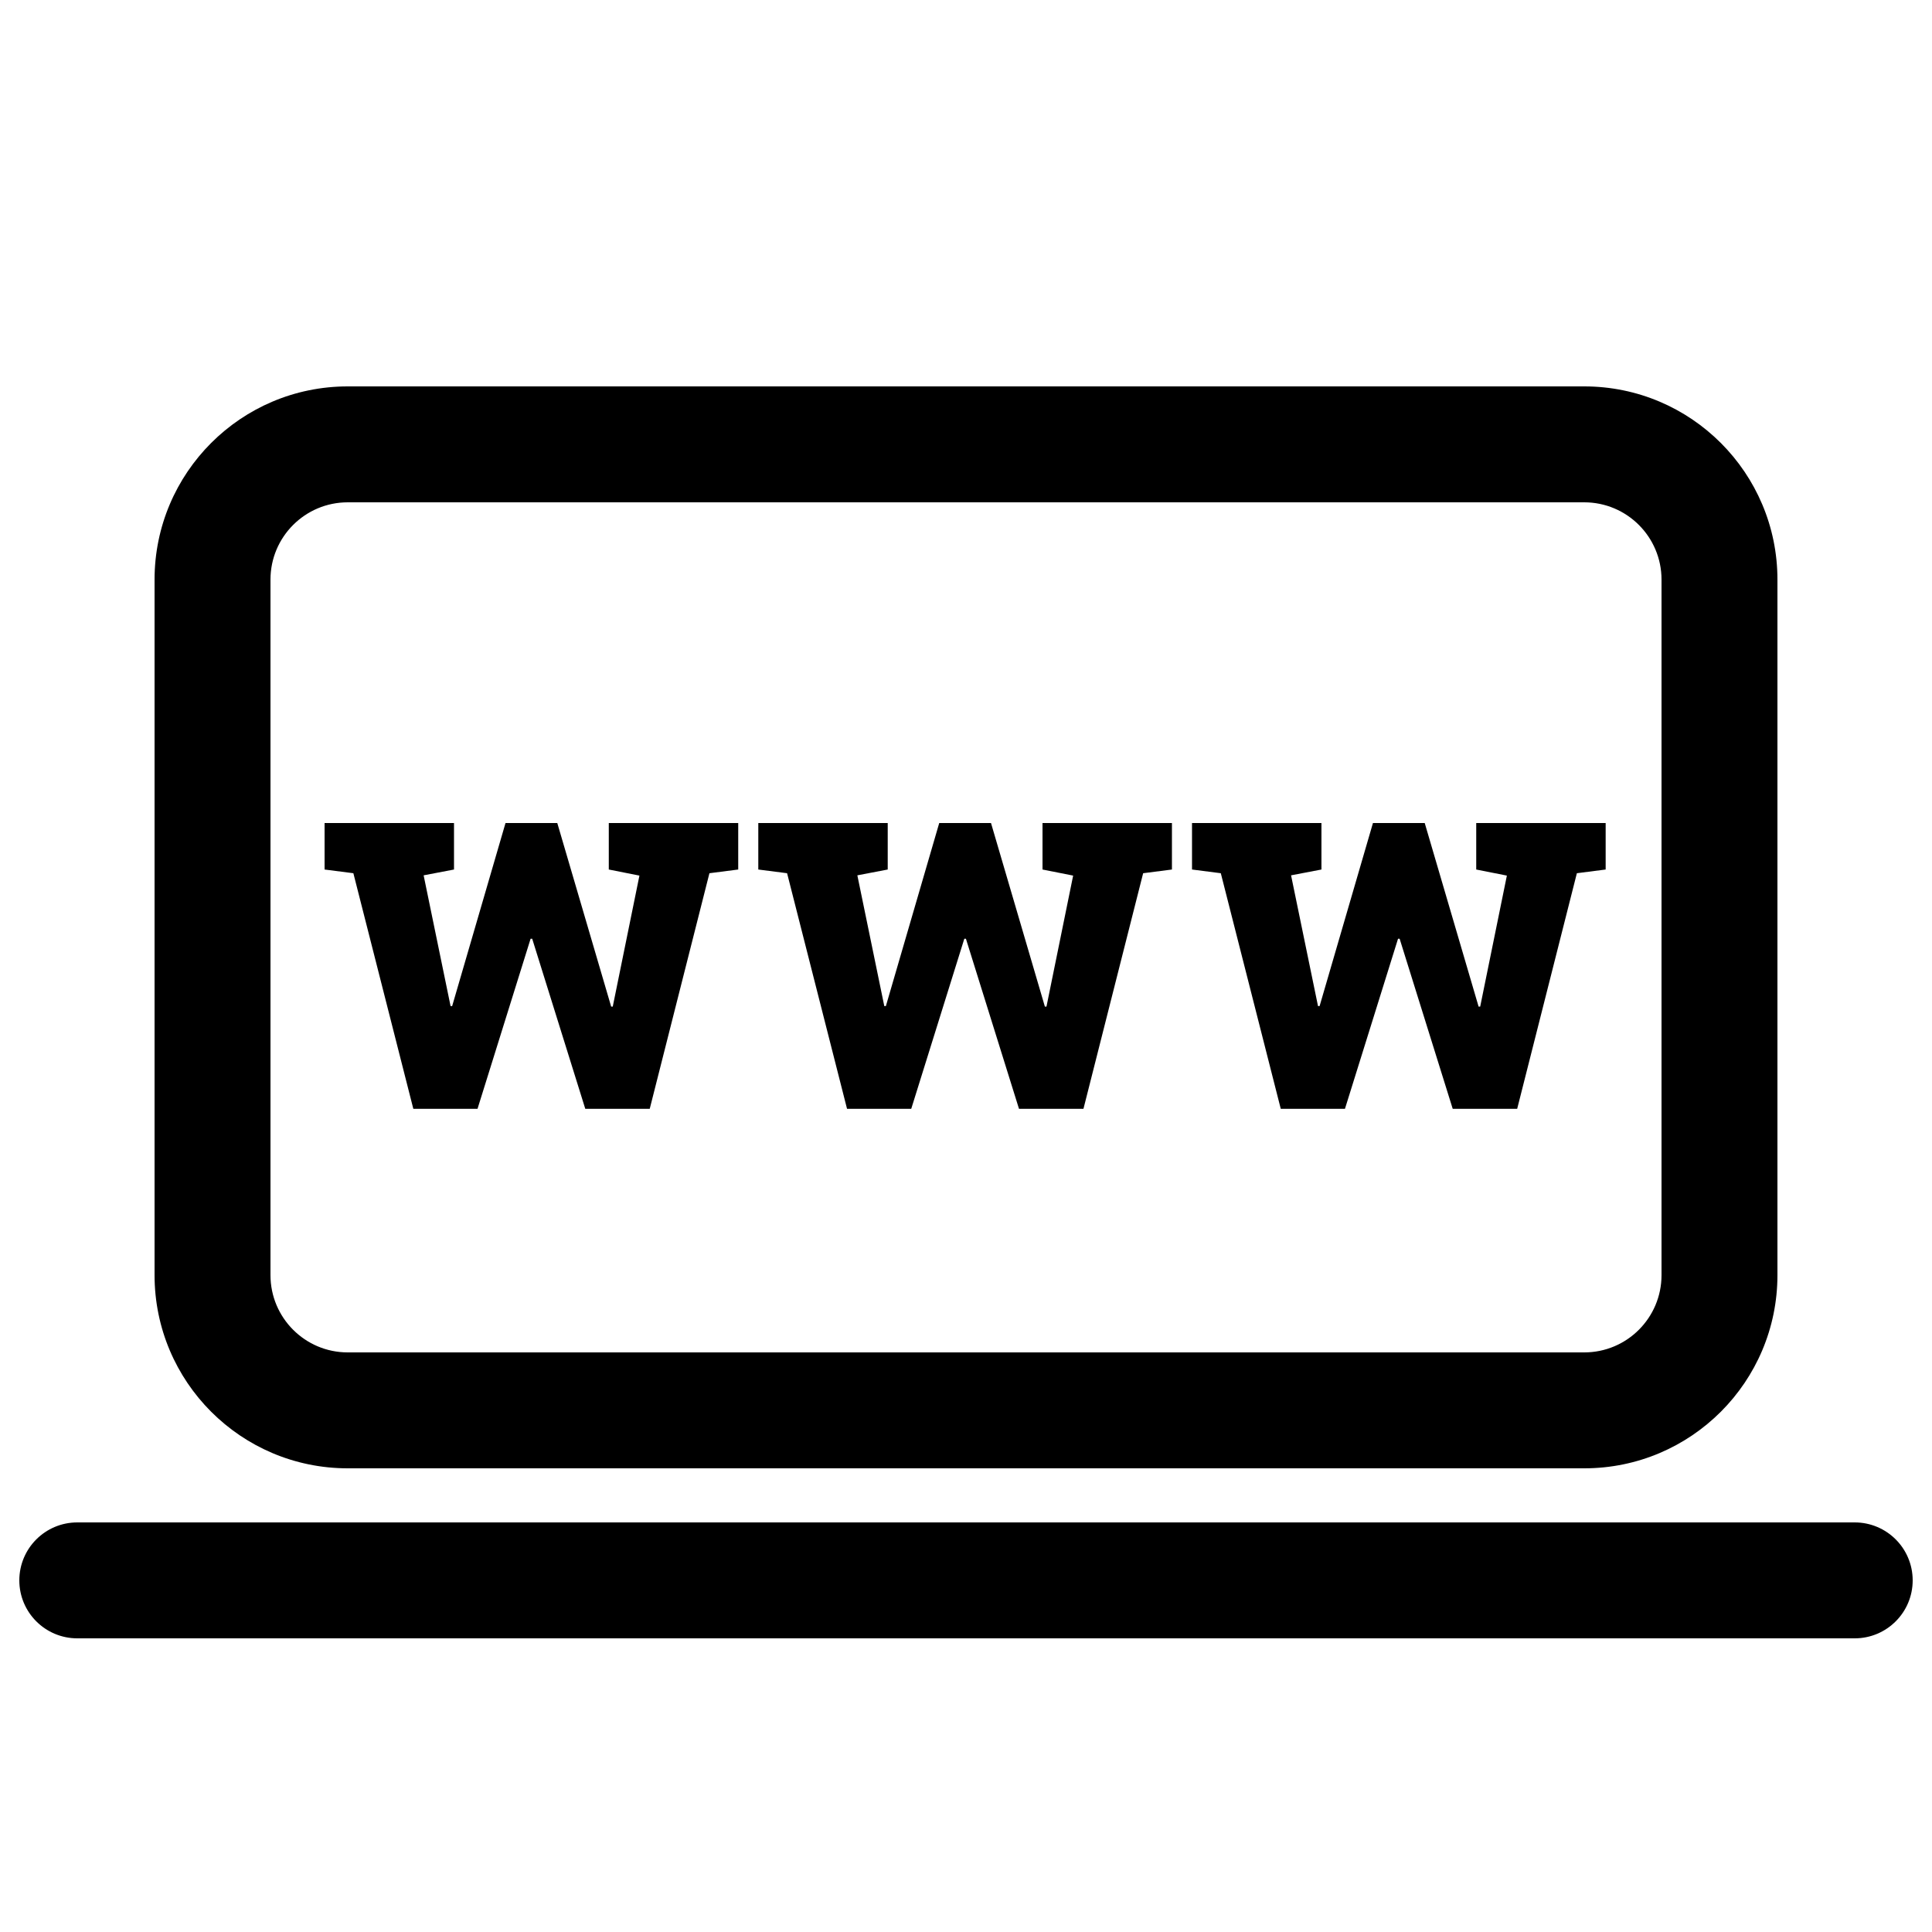
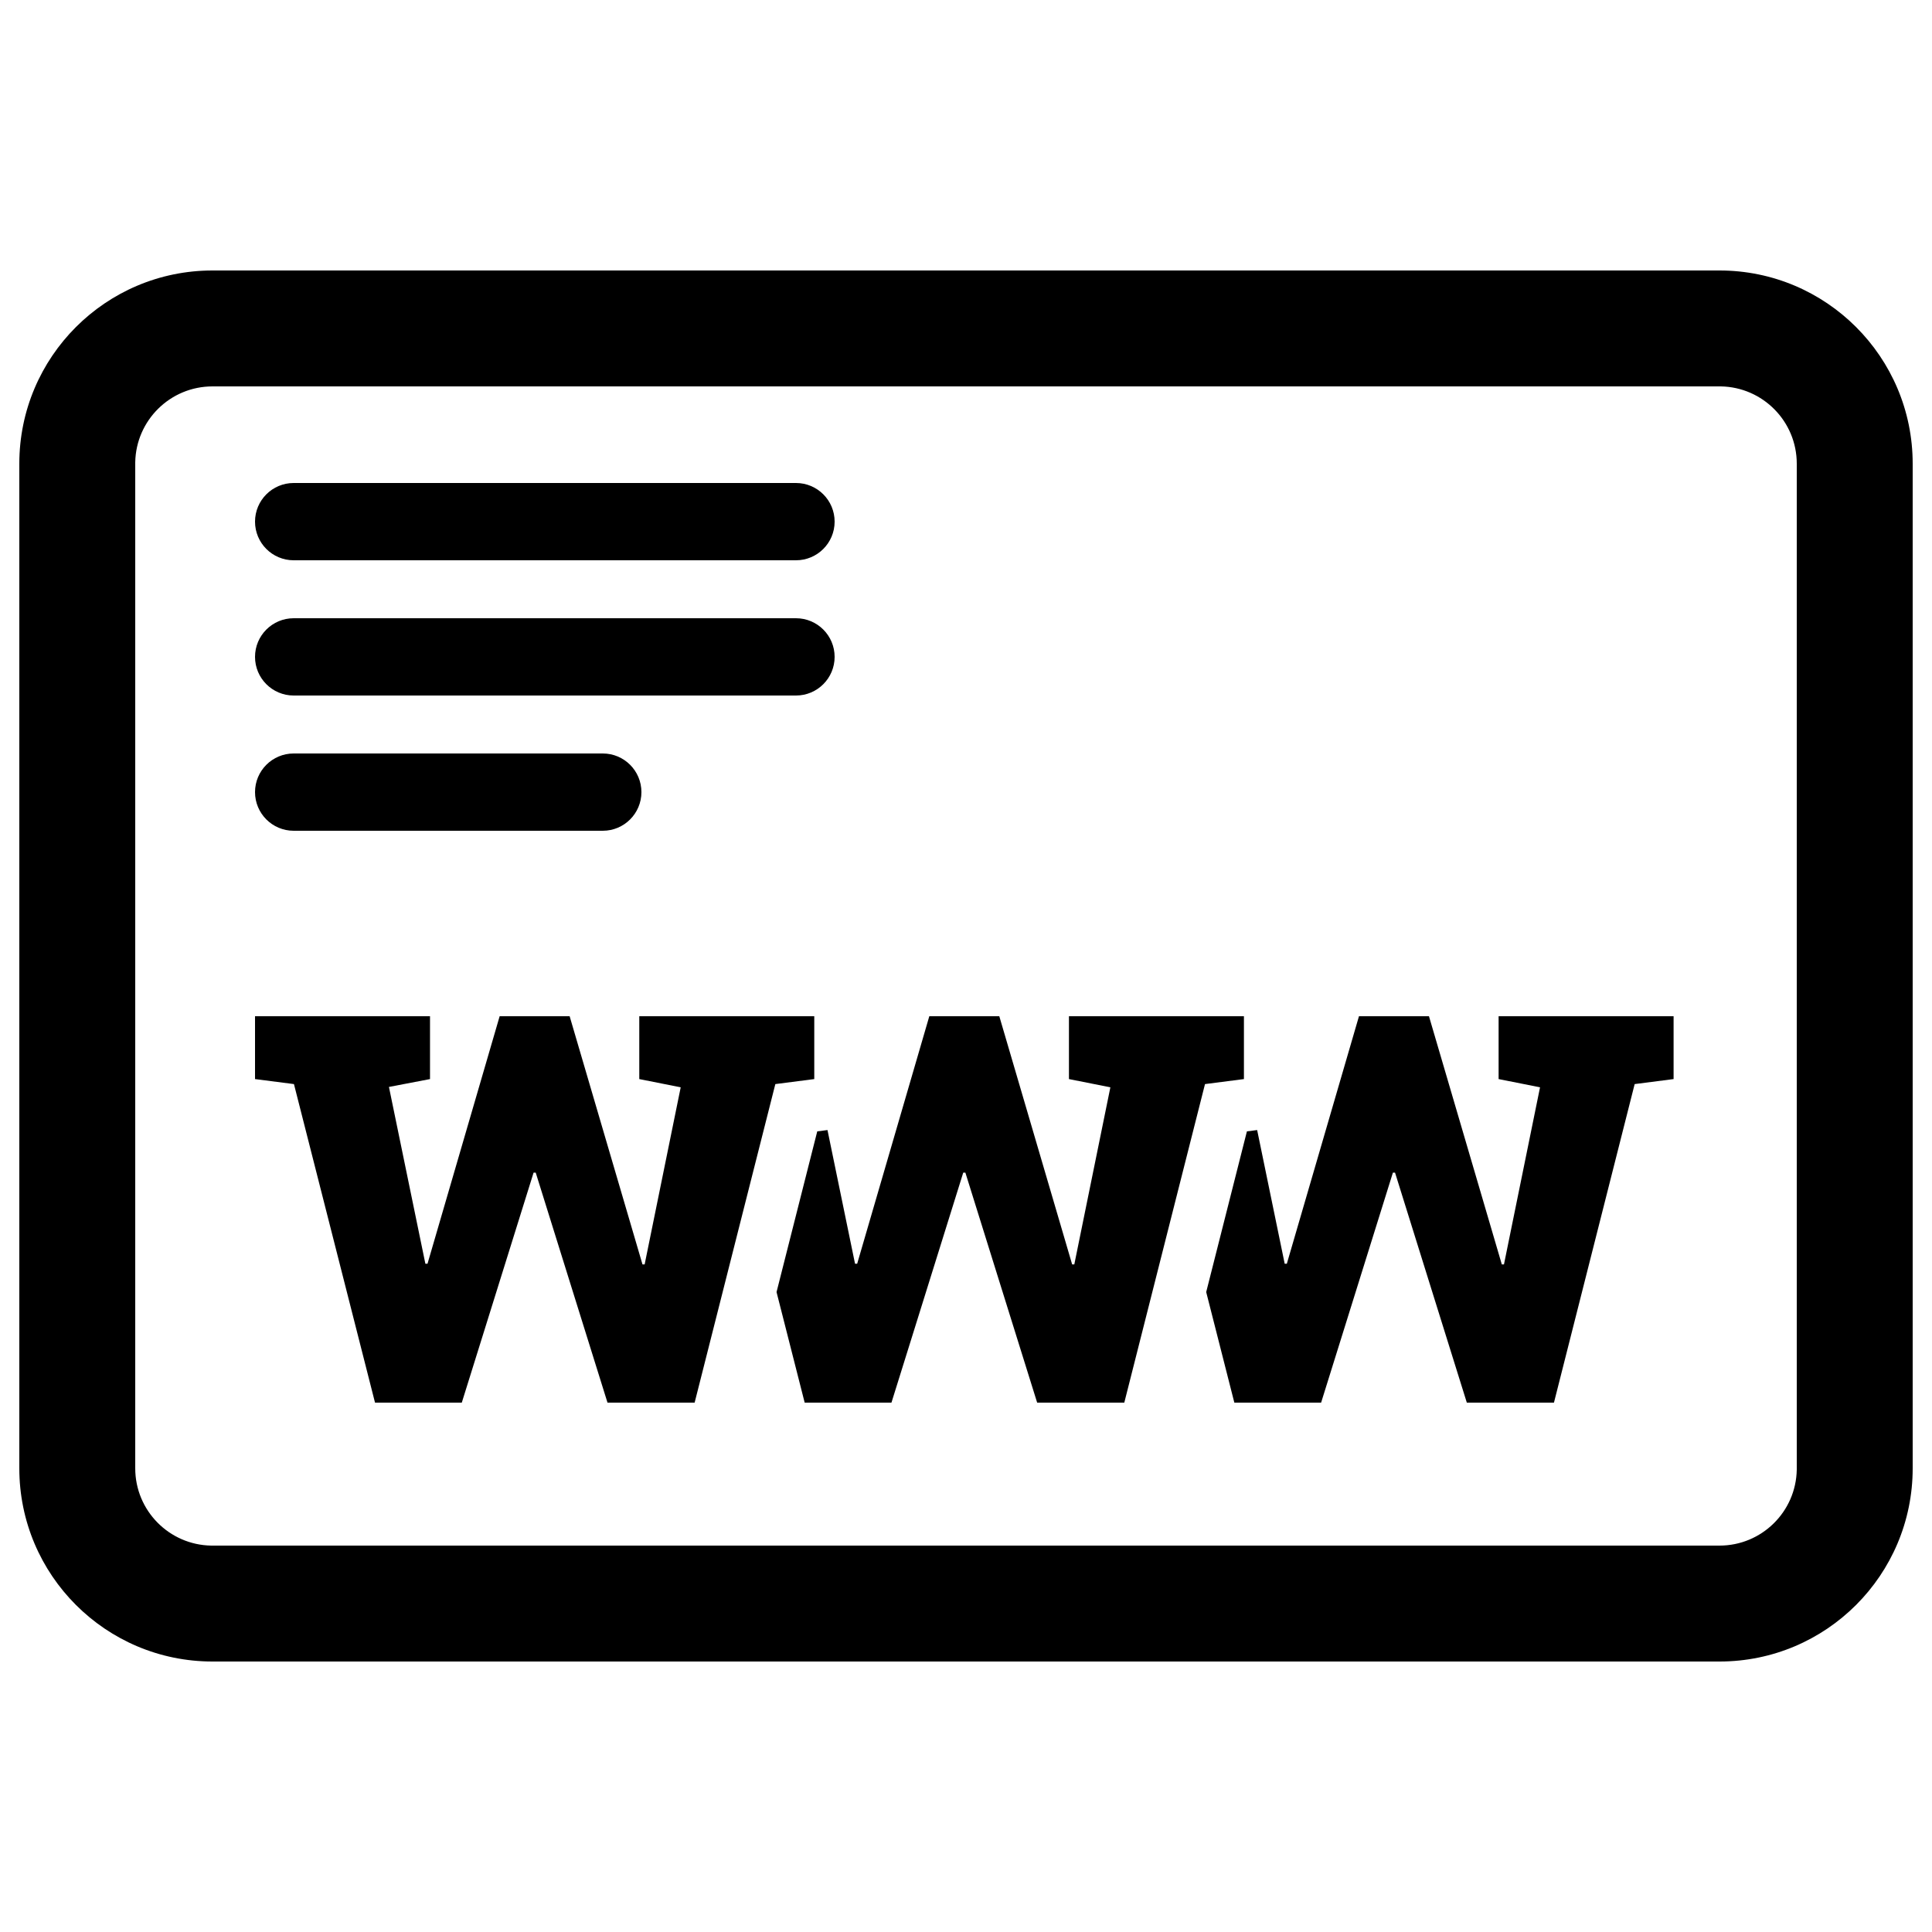
<svg xmlns="http://www.w3.org/2000/svg" width="500px" height="500px" viewBox="0 0 500 500" version="1.1">
  <g id="website" stroke="none" stroke-width="1" fill="none" fill-rule="evenodd">
-     <path d="M5,409 C5,400.716 11.717,394 20,394 L480,394 C488.284,394 495,400.714 495,409 L495,409 C495,417.284 488.283,424 480,424 L20,424 C11.716,424 5,417.286 5,409 L5,409 Z" id="laptop" fill="#000000" fill-rule="nonzero" />
-     <path d="M123.58,286.965 L137.32,242.941 L137.73,242.941 L151.471,286.965 L168.15,286.965 L183.6,225.988 L191.051,225.031 L191.051,213 L157.555,213 L157.555,225.031 L165.484,226.604 L158.58,260.51 L158.17,260.51 L144.225,213 L130.826,213 L117.018,260.373 L116.607,260.373 L109.635,226.535 L117.496,225.031 L117.496,213 L84,213 L84,225.031 L91.451,225.988 L106.969,286.965 L123.58,286.965 Z M235.826,286.965 L249.566,242.941 L249.977,242.941 L263.717,286.965 L280.396,286.965 L295.846,225.988 L303.297,225.031 L303.297,213 L269.801,213 L269.801,225.031 L277.73,226.604 L270.826,260.51 L270.416,260.51 L256.471,213 L243.072,213 L229.264,260.373 L228.854,260.373 L221.881,226.535 L229.742,225.031 L229.742,213 L196.246,213 L196.246,225.031 L203.697,225.988 L219.215,286.965 L235.826,286.965 Z M348.072,286.965 L361.812,242.941 L362.223,242.941 L375.963,286.965 L392.643,286.965 L408.092,225.988 L415.543,225.031 L415.543,213 L382.047,213 L382.047,225.031 L389.977,226.604 L383.072,260.51 L382.662,260.51 L368.717,213 L355.318,213 L341.51,260.373 L341.1,260.373 L334.127,226.535 L341.988,225.031 L341.988,213 L308.492,213 L308.492,225.031 L315.943,225.988 L331.461,286.965 L348.072,286.965 Z" id="www" fill="#000000" fill-rule="nonzero" />
-     <path d="M410.007,100 C437.617,100 460,122.395 460,150.002 L460,329.998 C460,357.613 437.612,380 410.007,380 L89.993,380 C62.383,380 40,357.605 40,329.998 L40,150.002 C40,122.387 62.388,100 89.993,100 L410.007,100 Z M89.993,130 C78.955,130 70,138.956 70,150.002 L70,329.998 C70,341.041 78.956,350 89.993,350 L410.007,350 C421.045,350 430,341.044 430,329.998 L430,150.002 C430,138.959 421.044,130 410.007,130 L89.993,130 Z" id="Combined-Shape" fill="#000000" fill-rule="nonzero" />
+     <path d="M445,70 C472.614,70 495,92.386 495,120 L495,380 C495,407.614 472.614,430 445,430 L55,430 C27.386,430 5,407.614 5,380 L5,120 C5,92.386 27.386,70 55,70 L445,70 Z M445.344,100 L55,100 C44.069,100 35.187,108.769 35,119.656 L35,380 C35,390.931 43.769,399.813 54.656,400 L445,400 C455.931,400 464.813,391.231 465,380.344 L465,120 C465,109.069 456.231,100.187 445.344,100 Z M369.816,263 L388.67,327.233 L389.224,327.233 L398.559,281.392 L387.838,279.266 L387.838,263 L433.124,263 L433.124,279.266 L423.05,280.56 L402.163,363 L379.612,363 L361.036,303.481 L360.481,303.481 L341.904,363 L319.446,363 L312.163,334.384 L322.7,292.797 L325.349,292.456 L332.477,327.048 L333.032,327.048 L351.701,263 L369.816,263 Z M258.619,263 L277.473,327.233 L278.028,327.233 L287.363,281.392 L276.642,279.266 L276.642,263 L321.928,263 L321.928,279.266 L311.854,280.56 L290.967,363 L268.416,363 L249.839,303.481 L249.285,303.481 L230.708,363 L208.25,363 L200.968,334.385 L211.504,292.797 L214.153,292.456 L221.281,327.048 L221.836,327.048 L240.505,263 L258.619,263 Z M111.287,263 L111.287,279.266 L100.658,281.299 L110.085,327.048 L110.64,327.048 L129.309,263 L147.423,263 L166.277,327.233 L166.832,327.233 L176.166,281.392 L165.445,279.266 L165.445,263 L210.732,263 L210.732,279.266 L200.658,280.56 L179.771,363 L157.22,363 L138.643,303.481 L138.089,303.481 L119.512,363 L97.054,363 L76.074,280.56 L66,279.266 L66,263 L111.287,263 Z M156,195 C161.523,195 166,199.477 166,205 C166,210.523 161.523,215 156,215 L76,215 C70.477,215 66,210.523 66,205 C66,199.477 70.477,195 76,195 L156,195 Z M206,160 C211.523,160 216,164.477 216,170 C216,175.523 211.523,180 206,180 L76,180 C70.477,180 66,175.523 66,170 C66,164.477 70.477,160 76,160 L206,160 Z M206,125 C211.523,125 216,129.477 216,135 C216,140.523 211.523,145 206,145 L76,145 C70.477,145 66,140.523 66,135 C66,129.477 70.477,125 76,125 L206,125 Z" id="Combined-Shape" fill="#000000" fill-rule="nonzero" />
  </g>
</svg>
